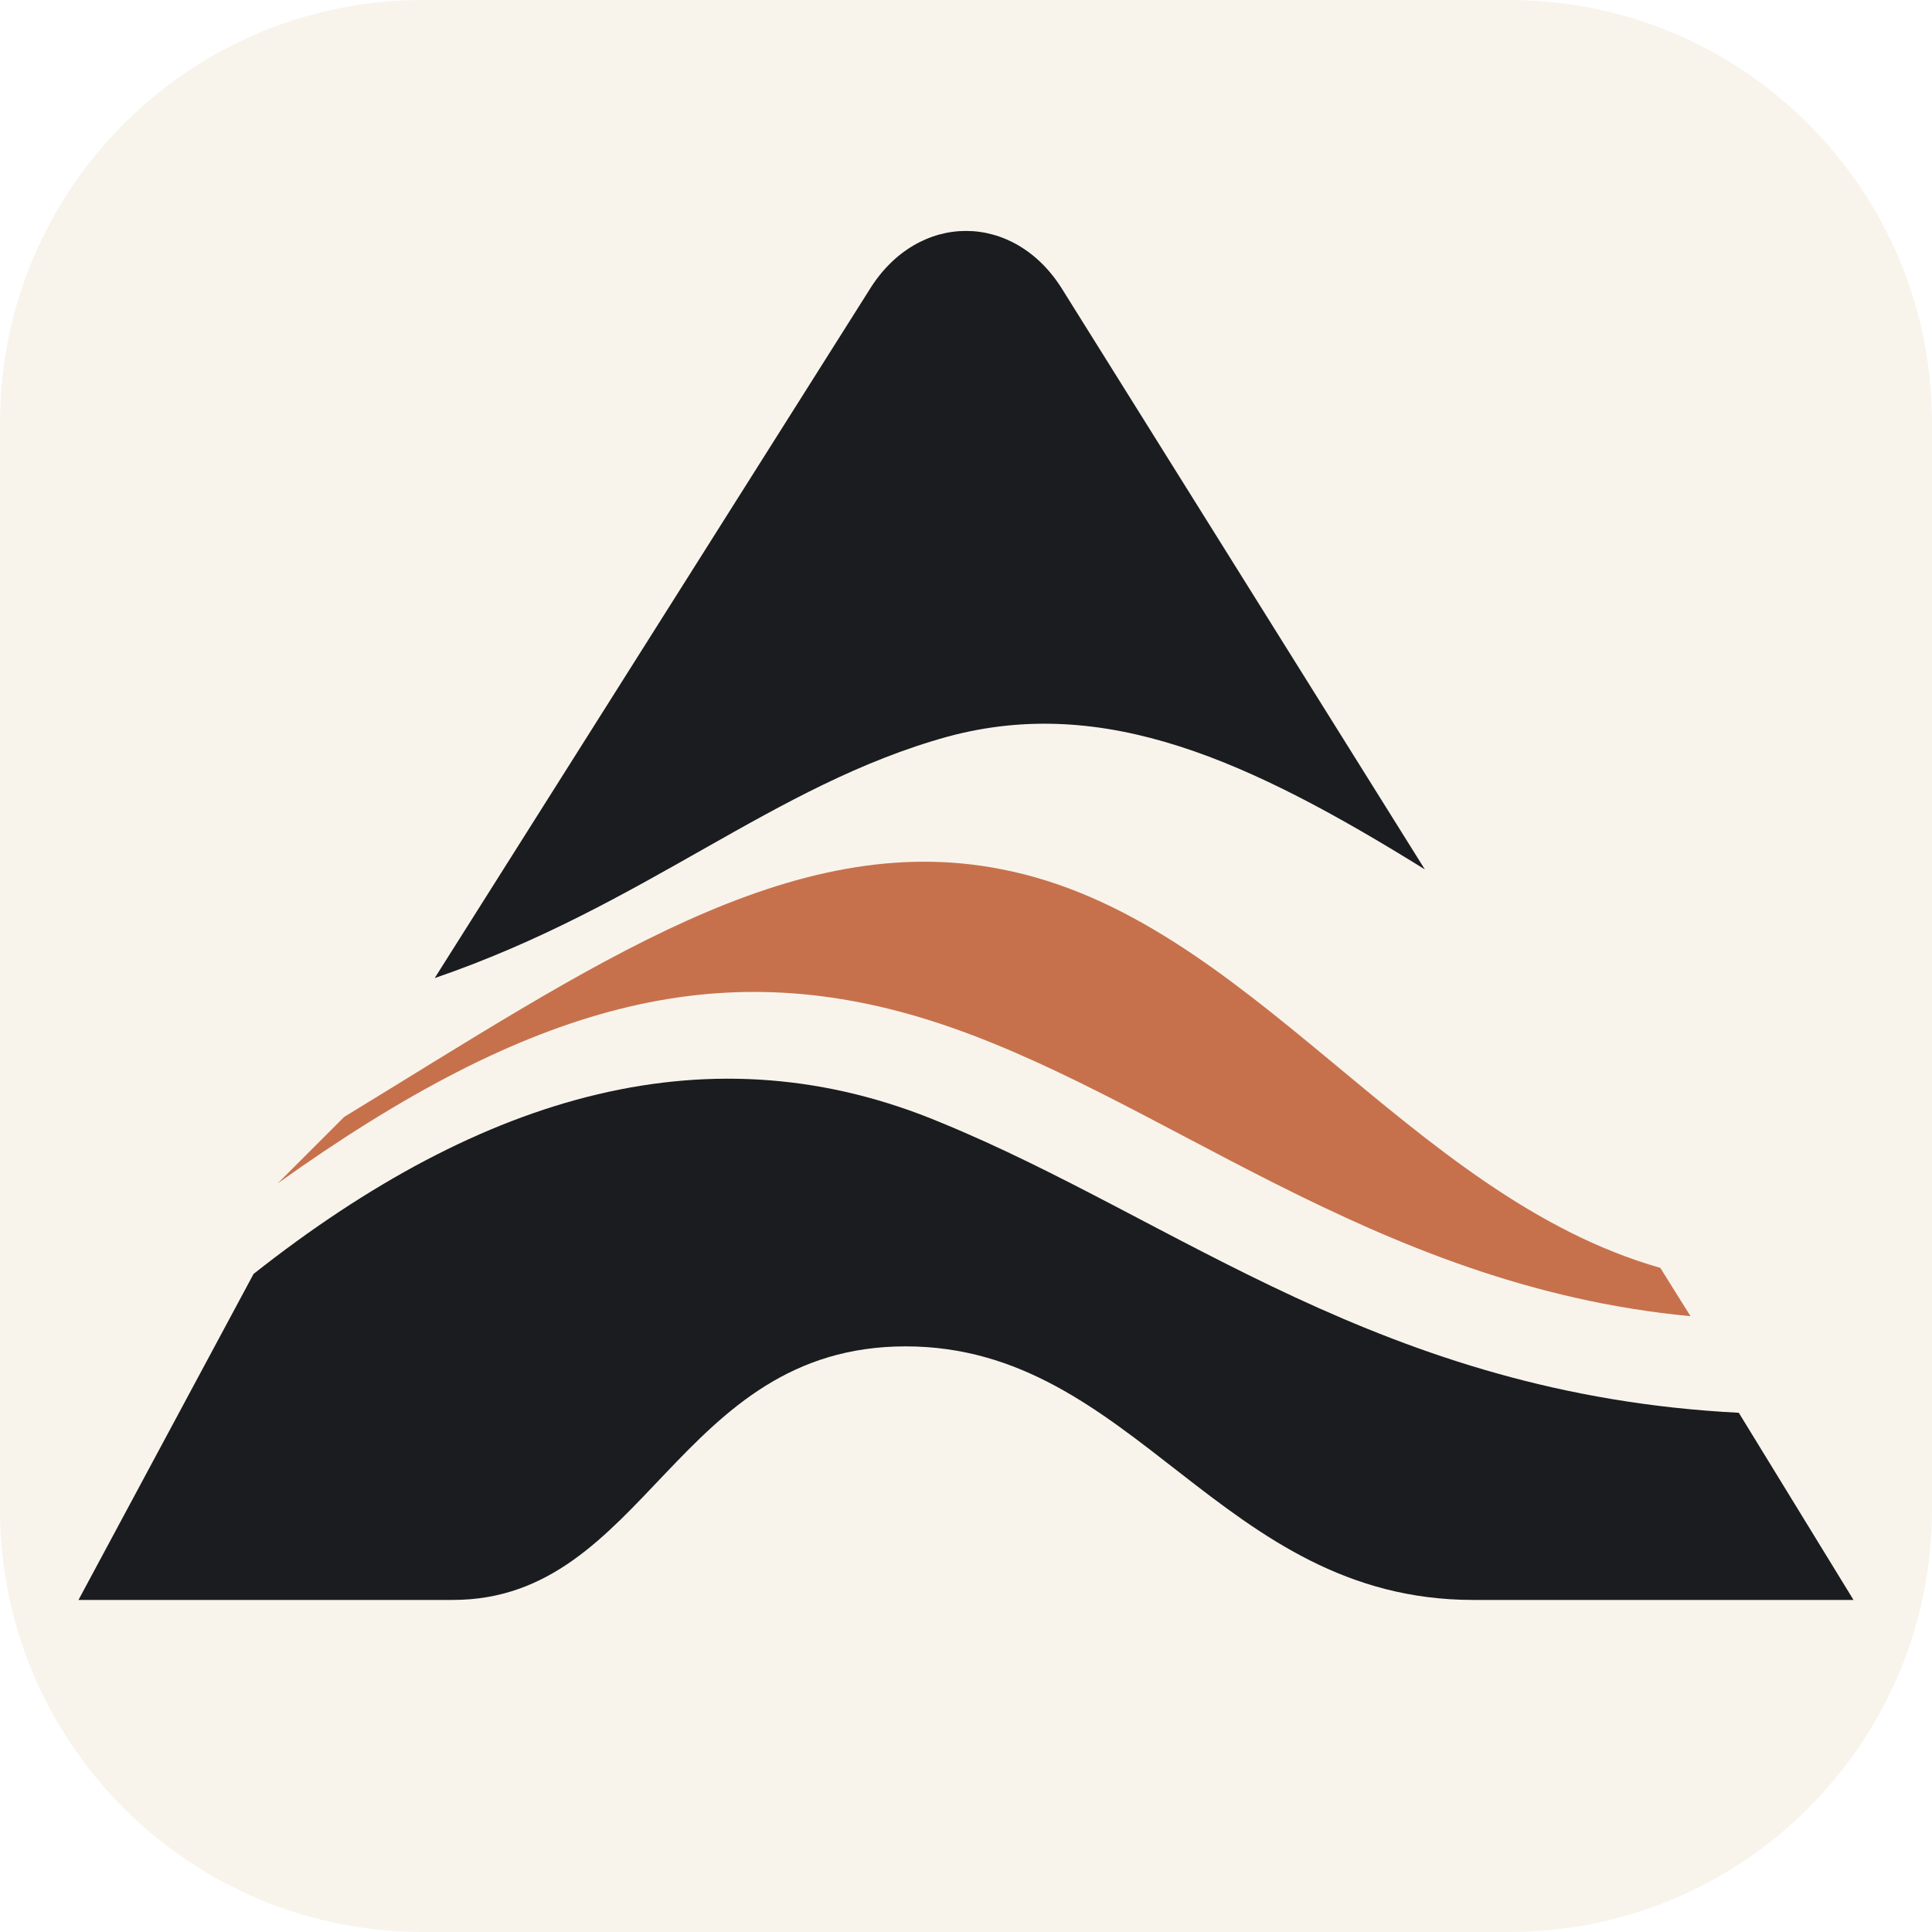
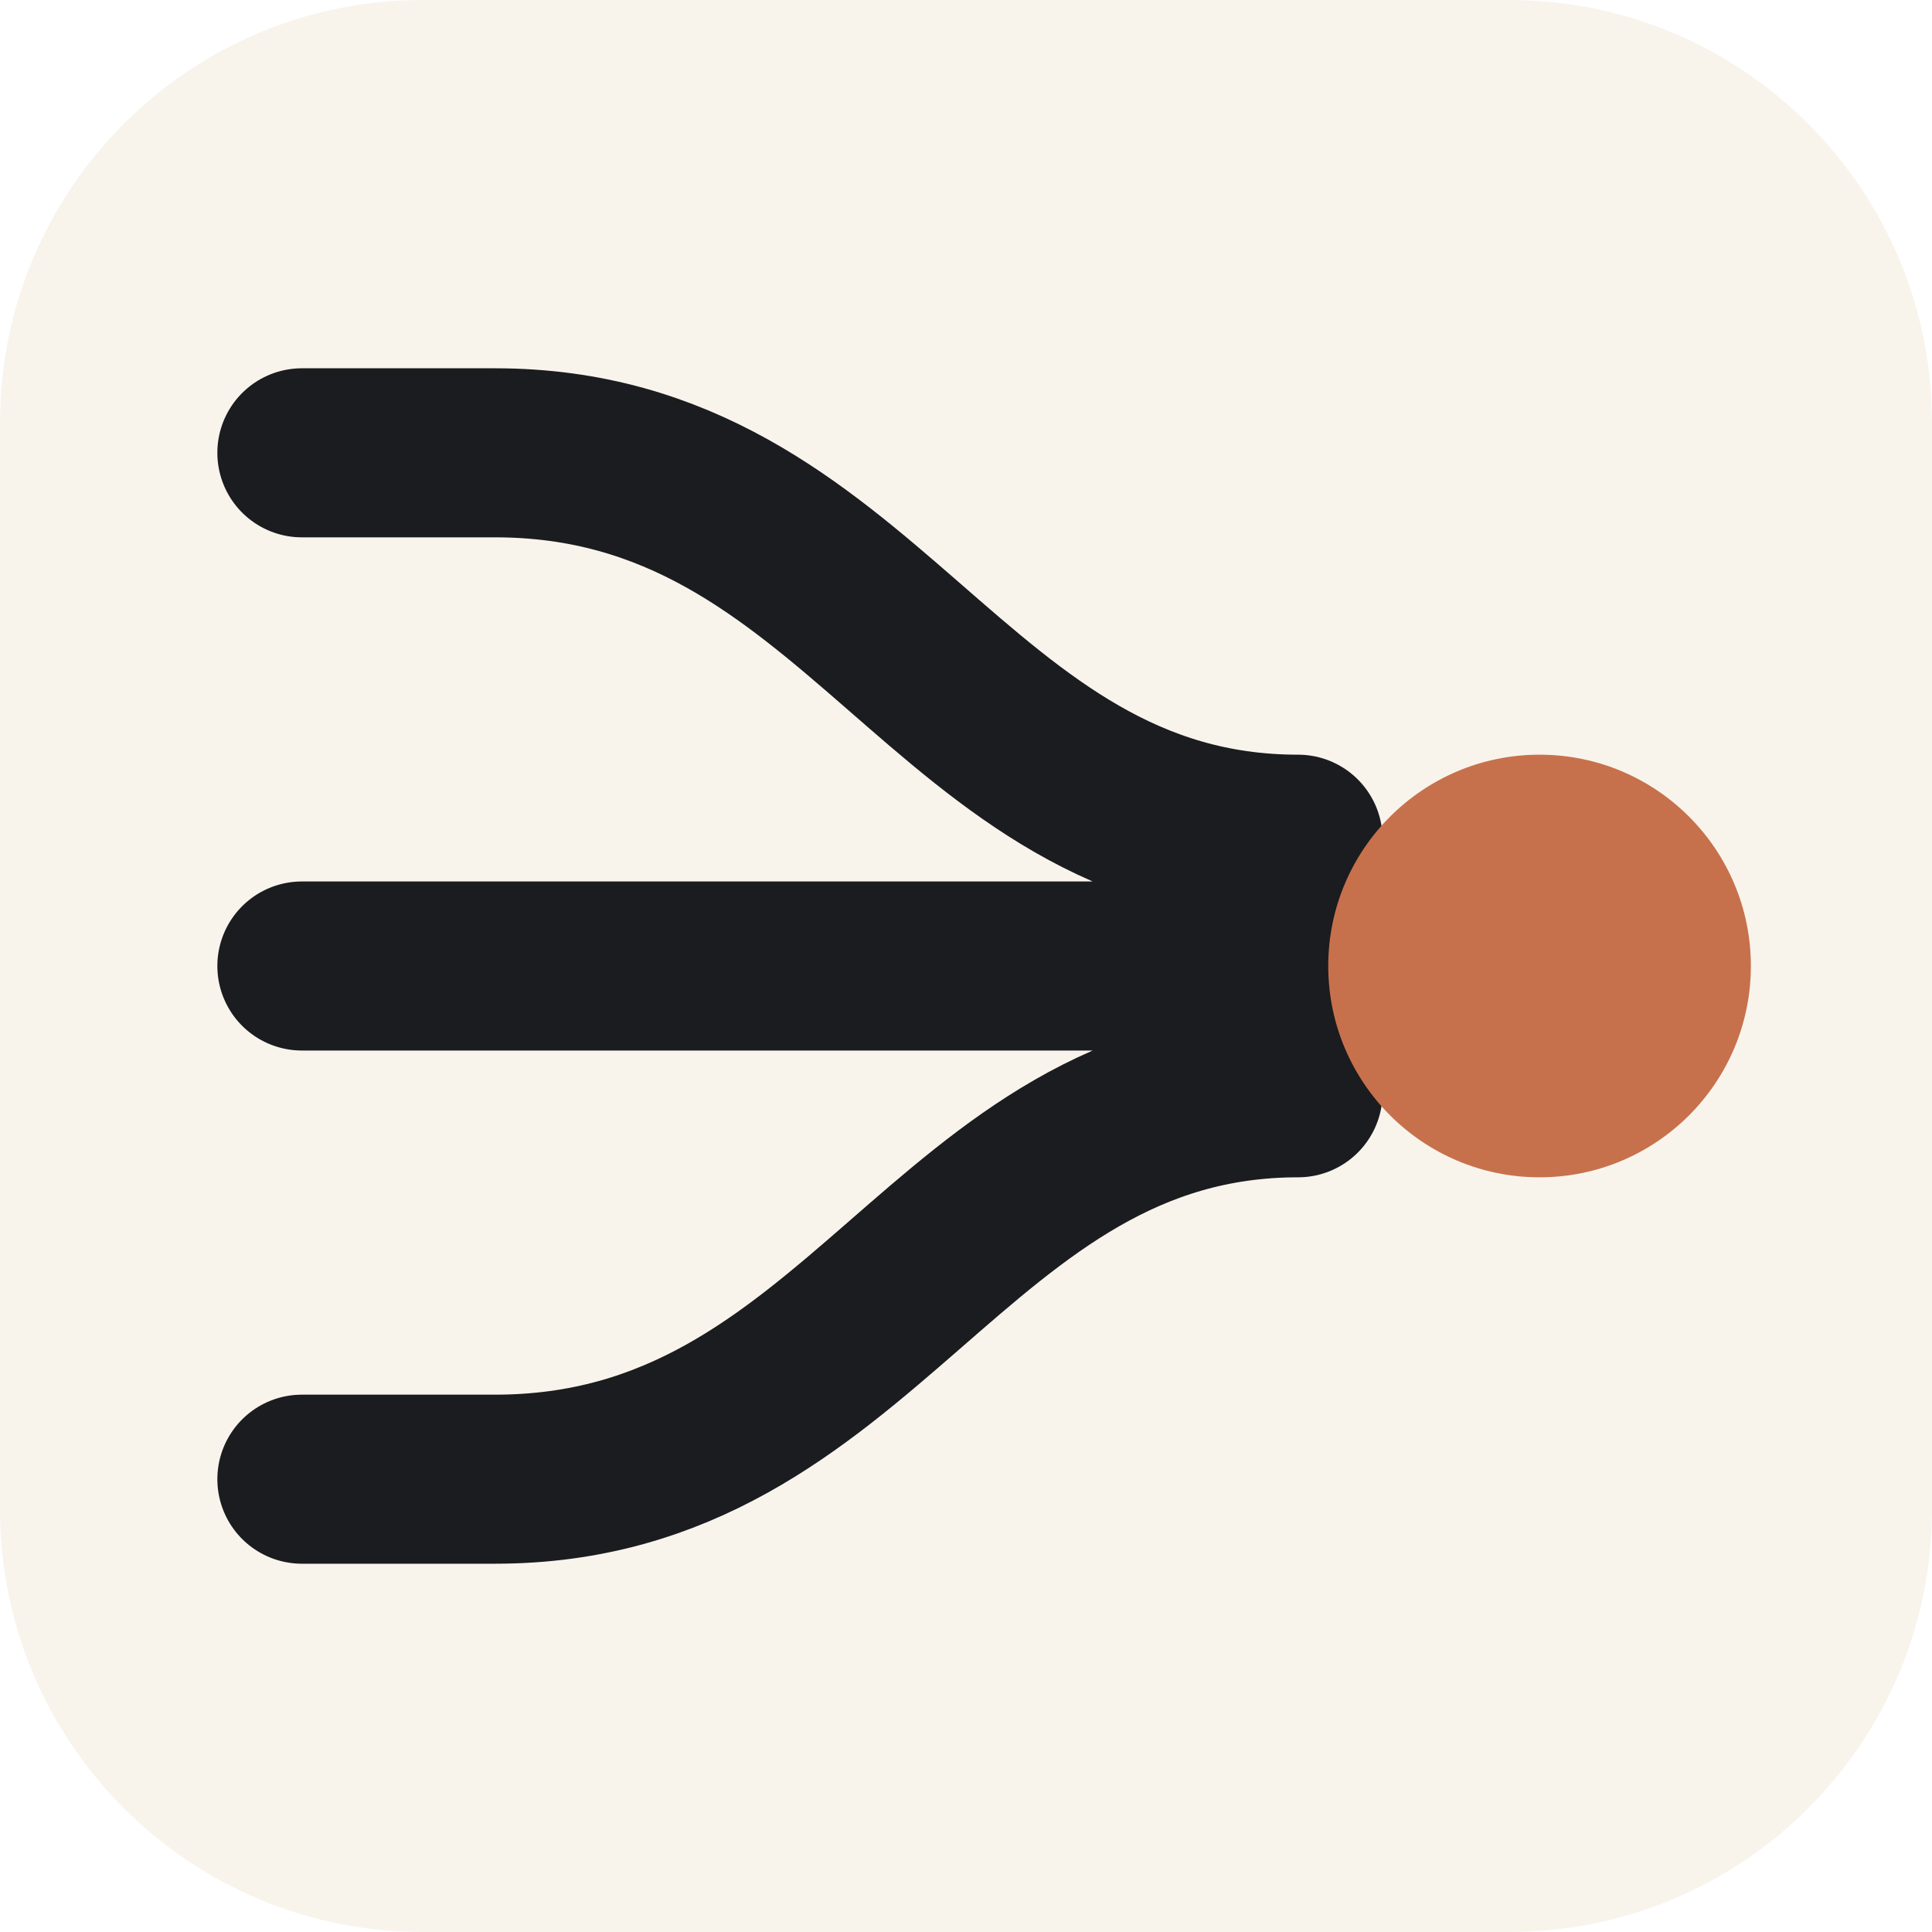
<svg xmlns="http://www.w3.org/2000/svg" width="32" height="32" viewBox="0 0 32 32">
  <rect width="32" height="32" rx="7" fill="#f8f4ec" />
-   <path d="M7.2 16.2 14.4 4.8c.8-1.3 2.4-1.3 3.2 0l6 9.6c-2.9-1.8-5.3-2.9-7.9-2.2-2.9.8-5 2.8-8.5 4ZM4.2 21.1c3.8-3 7.6-4.1 11.4-2.5 3.9 1.6 7.3 4.5 13.2 4.8l1.9 3.1h-6.3c-4.2 0-5.6-4.2-9.4-4.2s-4.3 4.2-7.5 4.2H1.3z" fill="#1b1c1f" />
-   <path d="M5.7 18.5c4.1-2.5 7.4-4.8 10.9-4.1 4.1.8 6.7 5.4 10.9 6.6l.5.8c-5.3-.5-8.8-3.7-12.6-4.9-3.5-1.1-6.6-.3-10.8 2.7z" fill="#c7714c" />
+   <path d="M5 7.5h3.2c6.1 0 7.5 6.4 13.3 6.4M5 16h16.5M5 24.5h3.2c6.1 0 7.5-6.4 13.3-6.4" fill="none" stroke="#1b1c1f" stroke-width="2.8" stroke-linecap="round" stroke-linejoin="round" />
+   <circle cx="25.5" cy="16" r="3.5" fill="#c7714c" />
</svg>
